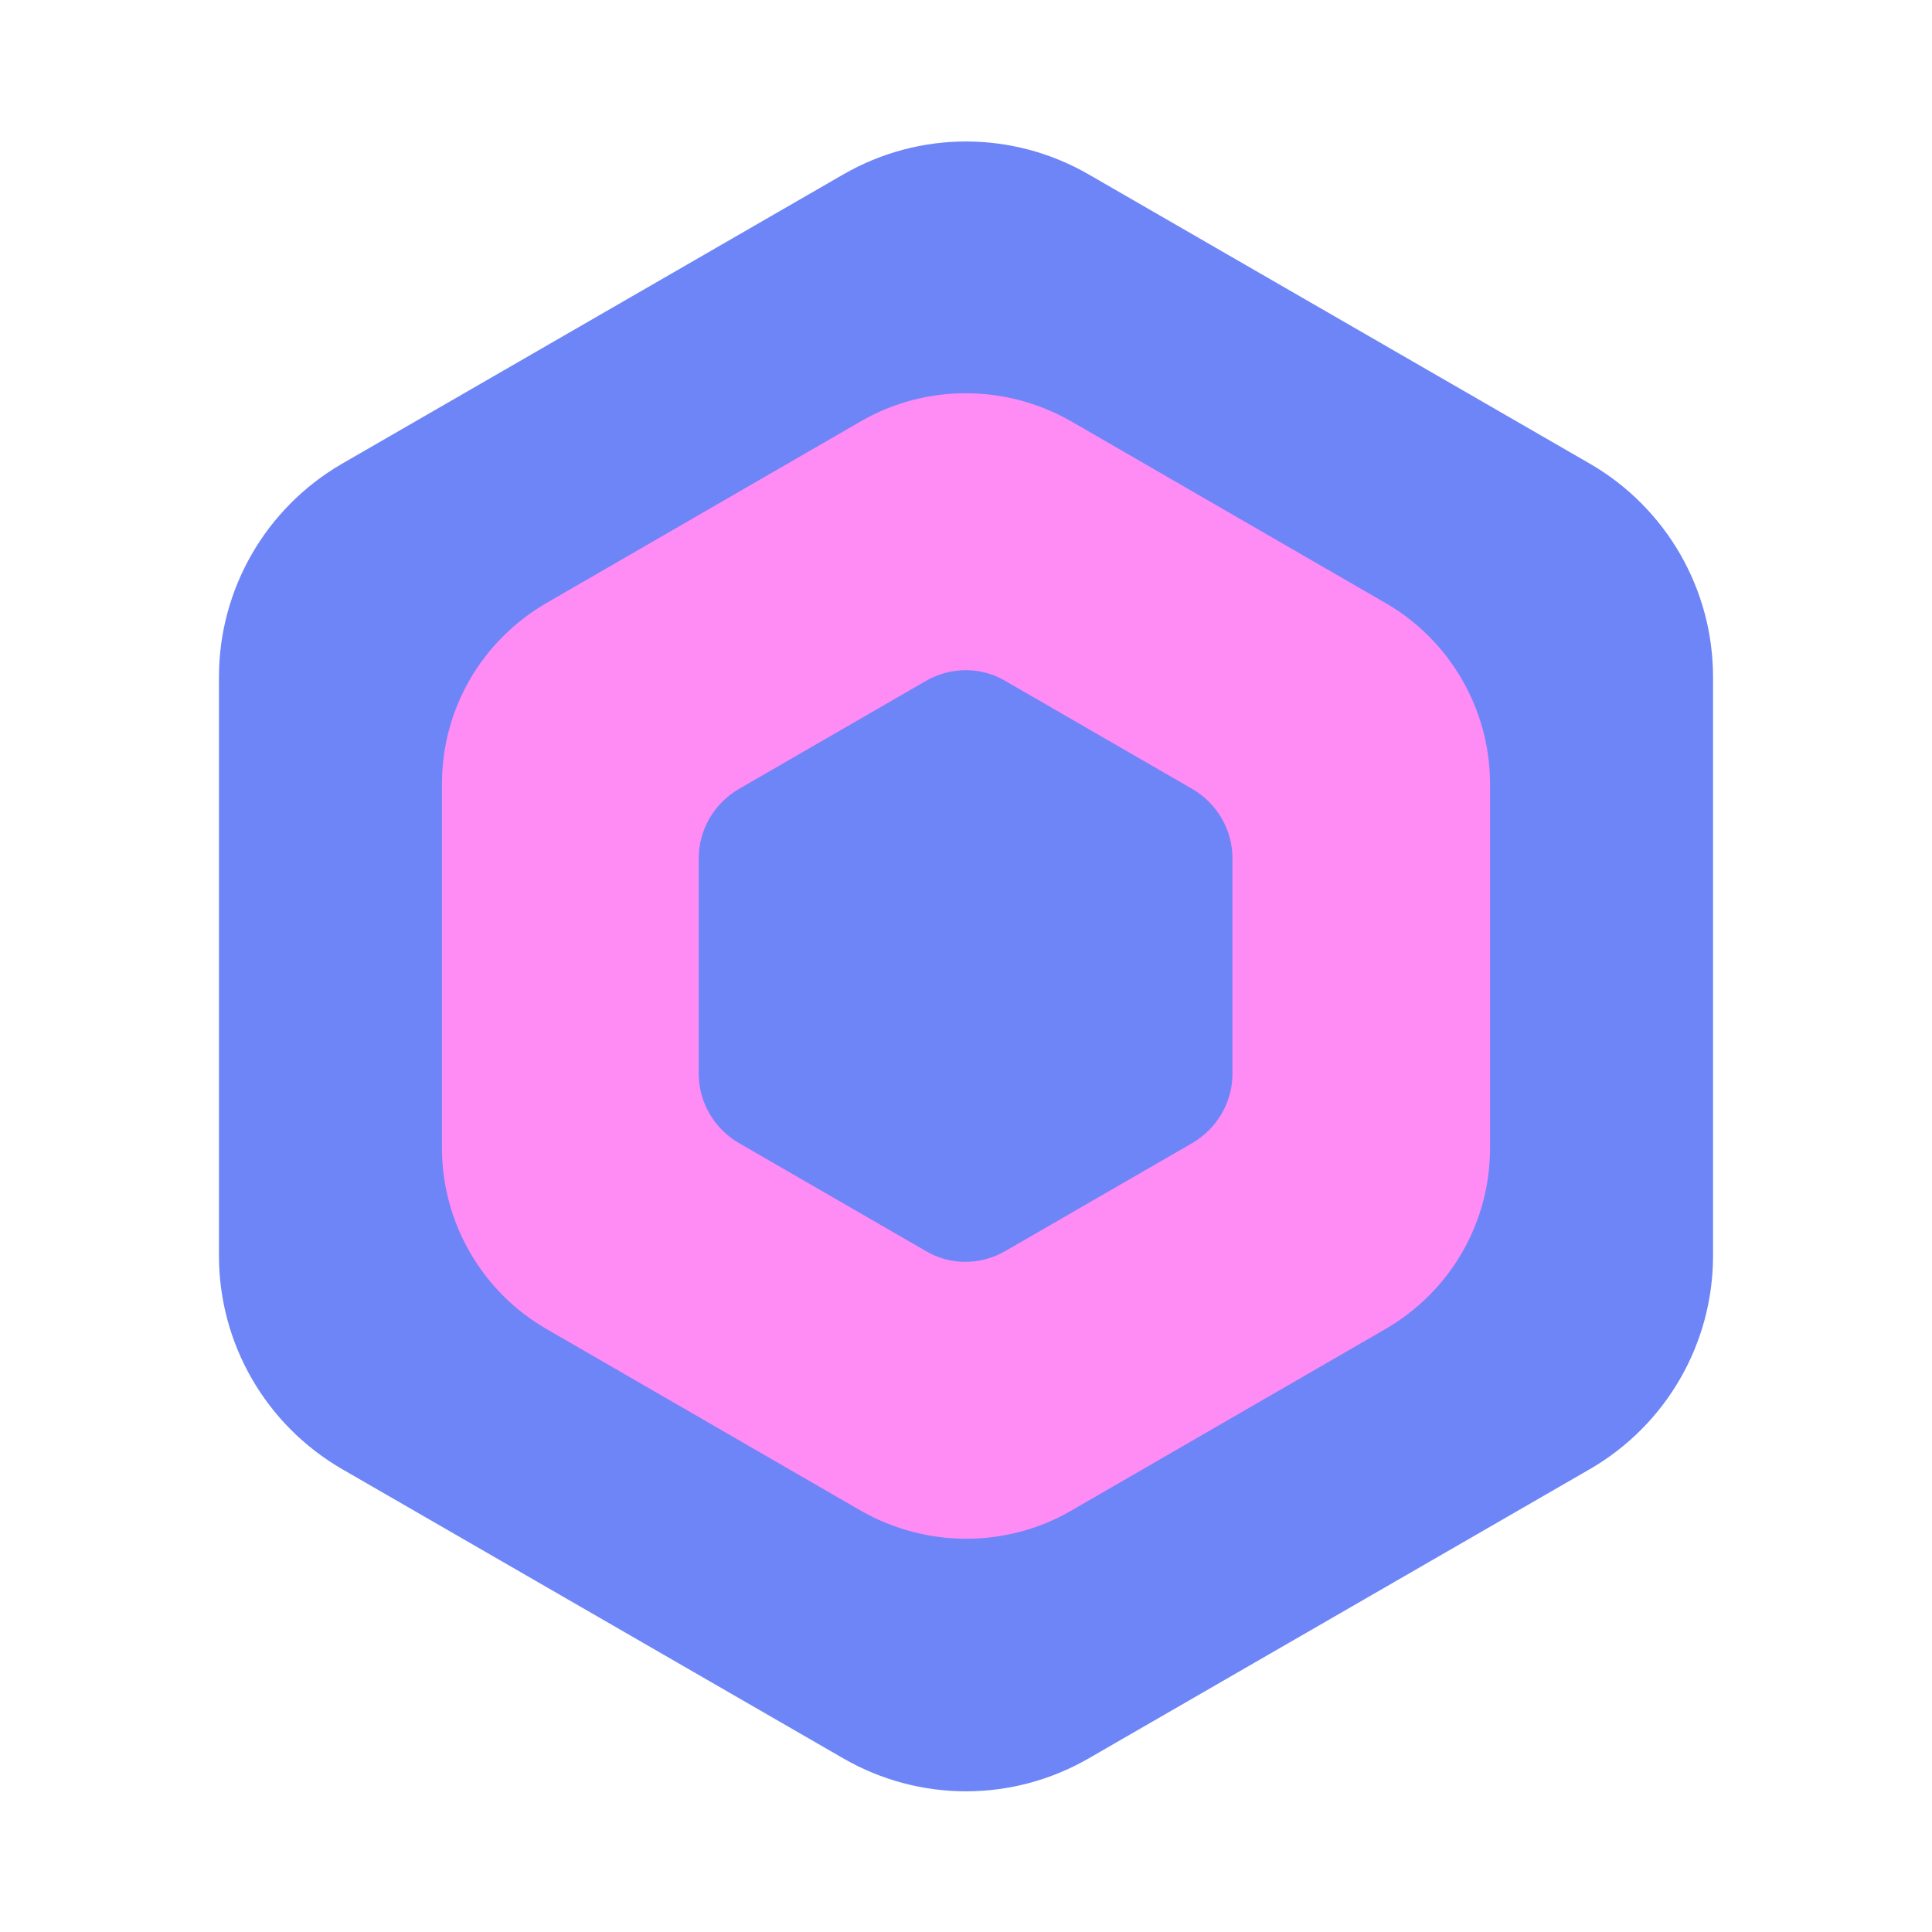
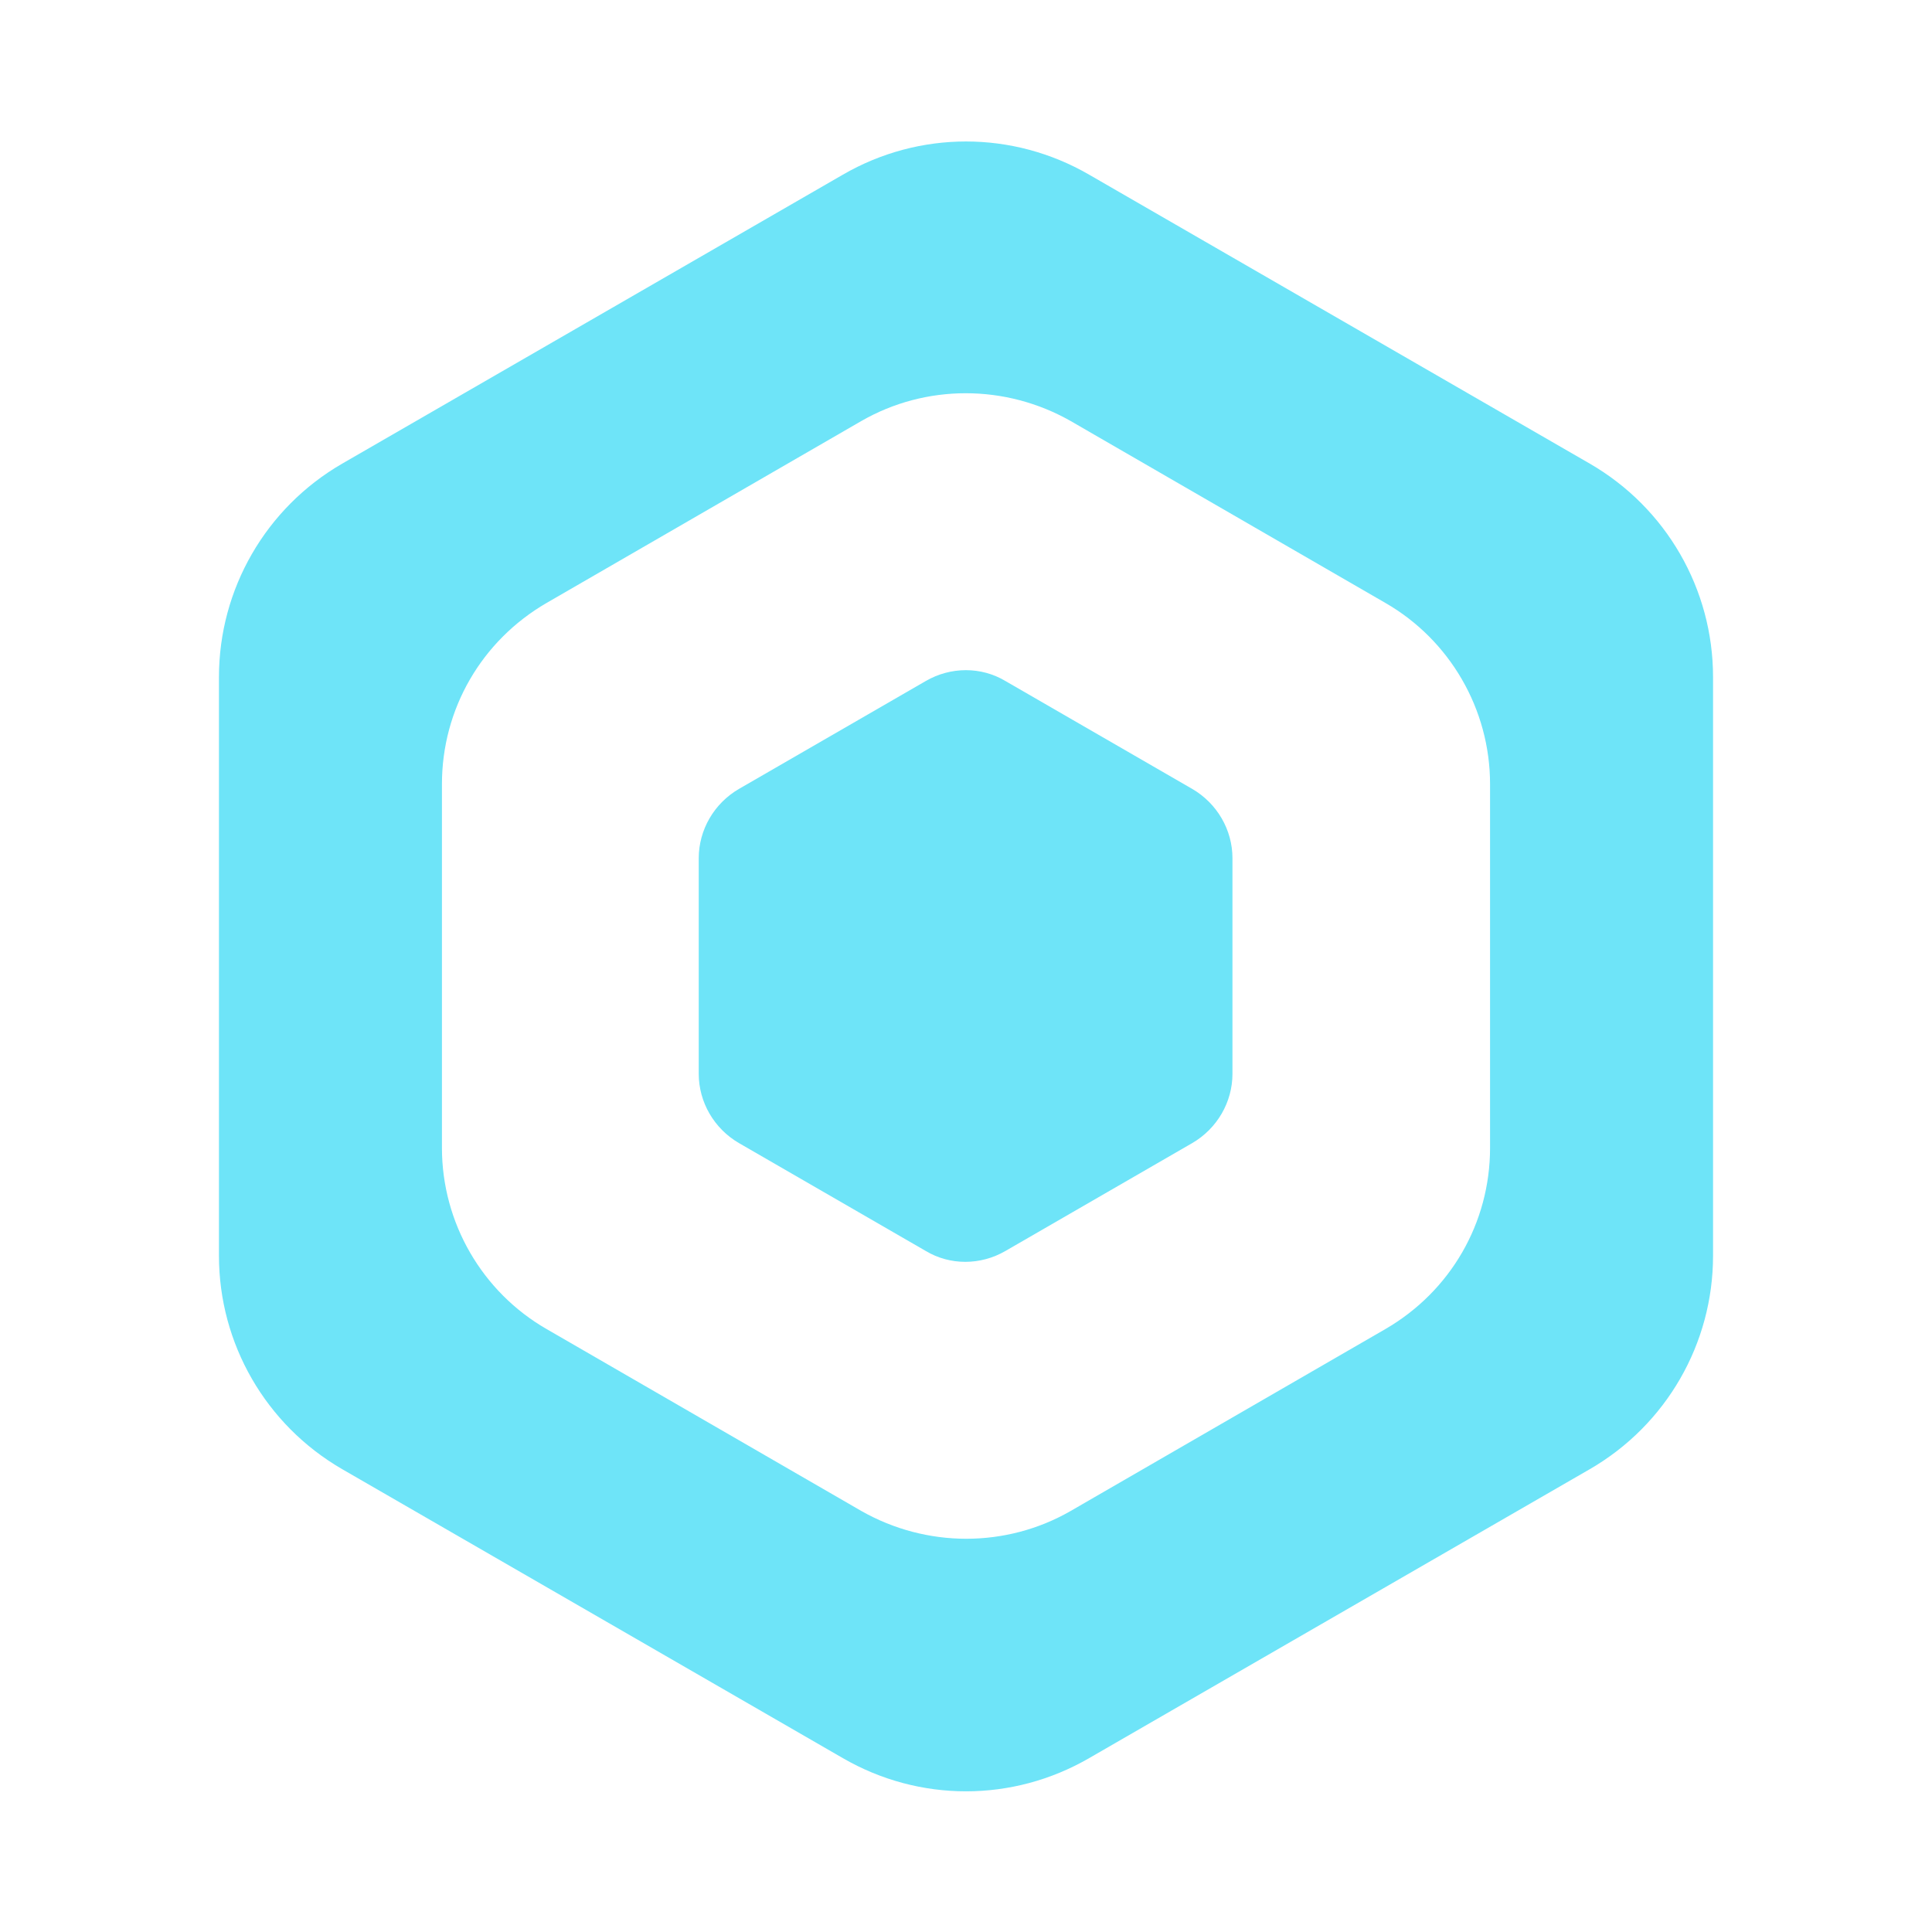
<svg xmlns="http://www.w3.org/2000/svg" id="a" viewBox="0 0 24 24">
-   <path d="M10.47,21.84l-6.22-3.59c-.95-.55-1.53-1.56-1.53-2.65v-7.19c0-1.09,.58-2.1,1.53-2.65l6.22-3.59c.95-.55,2.11-.55,3.06,0l6.22,3.59c.95,.55,1.53,1.56,1.53,2.65v7.19c0,1.09-.58,2.1-1.53,2.65l-6.22,3.59c-.95,.55-2.11,.55-3.06,0Z" fill="#6e85f8" />
-   <path d="M10.7,18.77l-3.91-2.26c-.8-.46-1.3-1.32-1.3-2.25v-4.52c0-.93,.49-1.78,1.3-2.25l3.91-2.26c.8-.46,1.79-.46,2.6,0l3.91,2.26c.8,.46,1.3,1.32,1.3,2.25v4.52c0,.93-.49,1.78-1.3,2.25l-3.91,2.26c-.8,.46-1.79,.46-2.6,0Z" fill="#ff8bf5" />
-   <path d="M11.5,15.54l-2.32-1.34c-.31-.18-.5-.51-.5-.86v-2.68c0-.35,.19-.68,.5-.86l2.32-1.34c.31-.18,.69-.18,.99,0l2.32,1.34c.31,.18,.5,.51,.5,.86v2.68c0,.35-.19,.68-.5,.86l-2.32,1.34c-.31,.18-.69,.18-.99,0Z" fill="#6e85f8" />
+   <path d="M19.75,5.76l-6.22-3.59c-.95-.55-2.11-.55-3.06,0l-6.22,3.59c-.95,.55-1.53,1.56-1.53,2.65v7.19c0,1.09,.58,2.1,1.53,2.65l6.22,3.59c.95,.55,2.11,.55,3.06,0l6.22-3.59c.95-.55,1.53-1.56,1.53-2.65v-7.19c0-1.09-.58-2.1-1.53-2.65Zm-1.24,8.5c0,.93-.49,1.78-1.3,2.25l-3.91,2.26c-.8,.46-1.79,.46-2.6,0l-3.91-2.26c-.8-.46-1.3-1.32-1.3-2.25v-4.52c0-.93,.49-1.78,1.3-2.25l3.91-2.26c.8-.46,1.79-.46,2.6,0l3.91,2.26c.8,.46,1.3,1.32,1.3,2.25v4.52Z" fill="#6ee4f8" />
+   <path d="M11.5,15.54l-2.32-1.34c-.31-.18-.5-.51-.5-.86v-2.68c0-.35,.19-.68,.5-.86l2.32-1.34c.31-.18,.69-.18,.99,0l2.32,1.34c.31,.18,.5,.51,.5,.86v2.68c0,.35-.19,.68-.5,.86l-2.32,1.34c-.31,.18-.69,.18-.99,0Z" fill="#6ee4f8" />
</svg>
